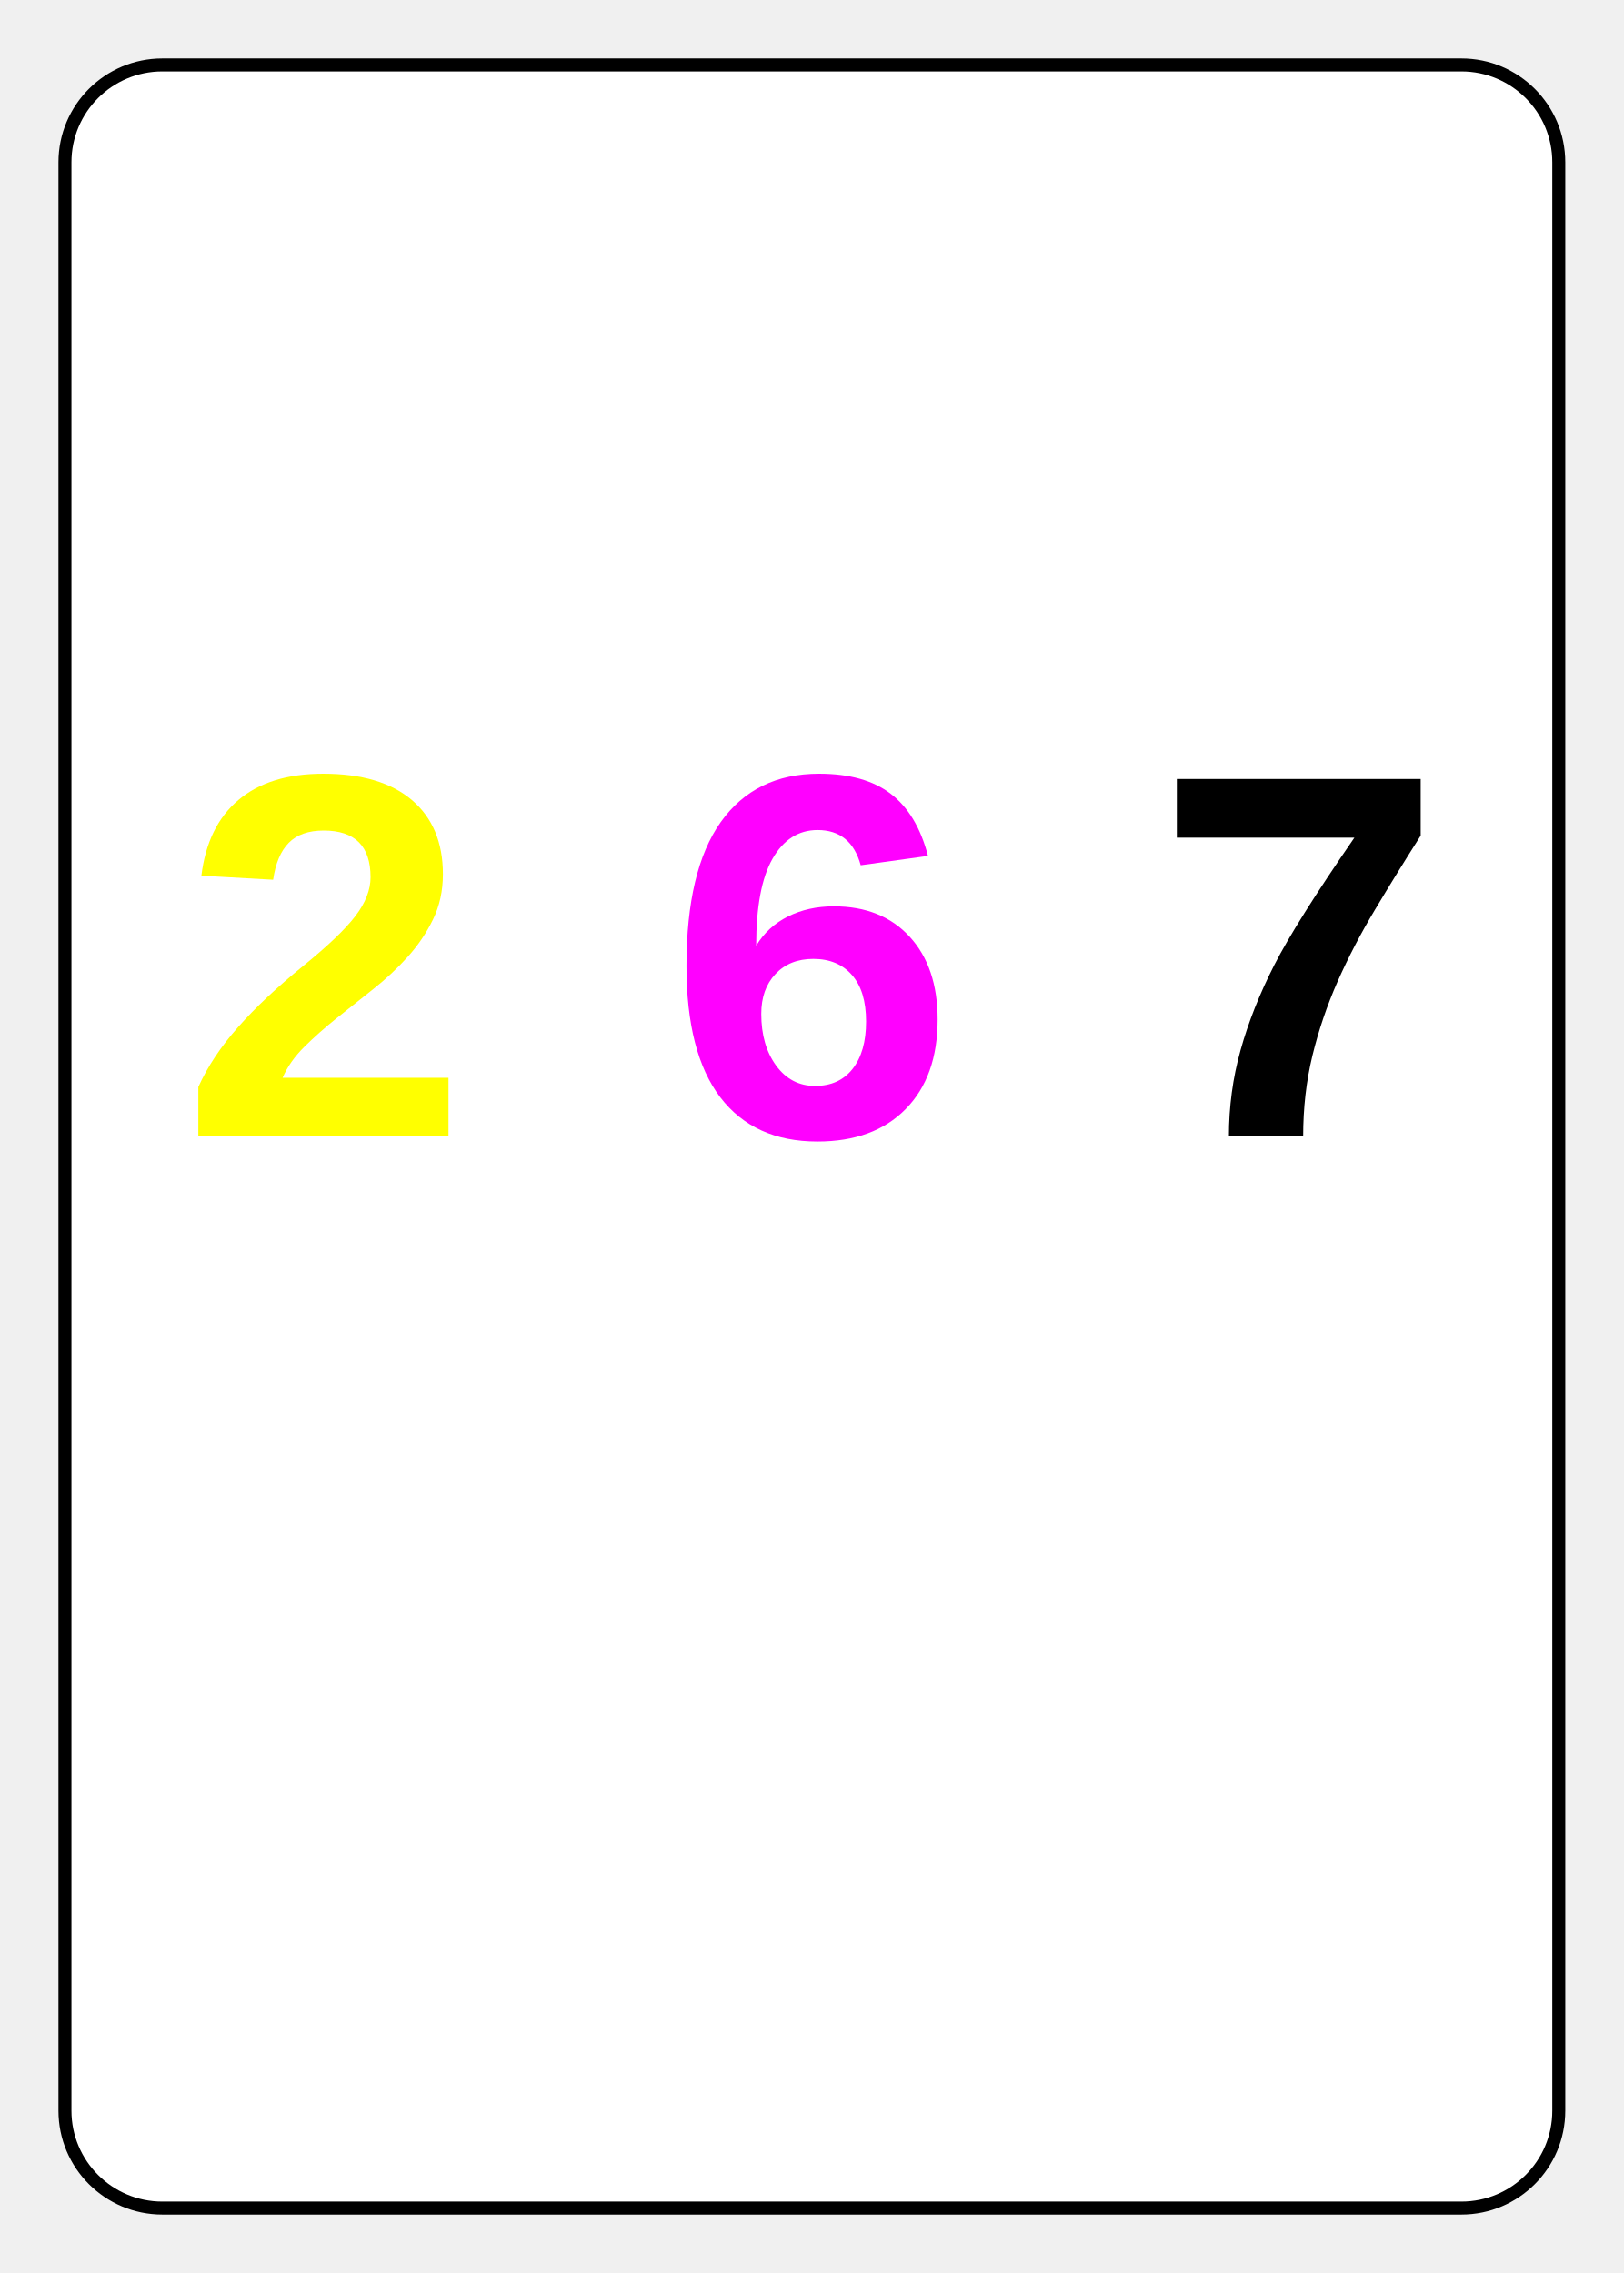
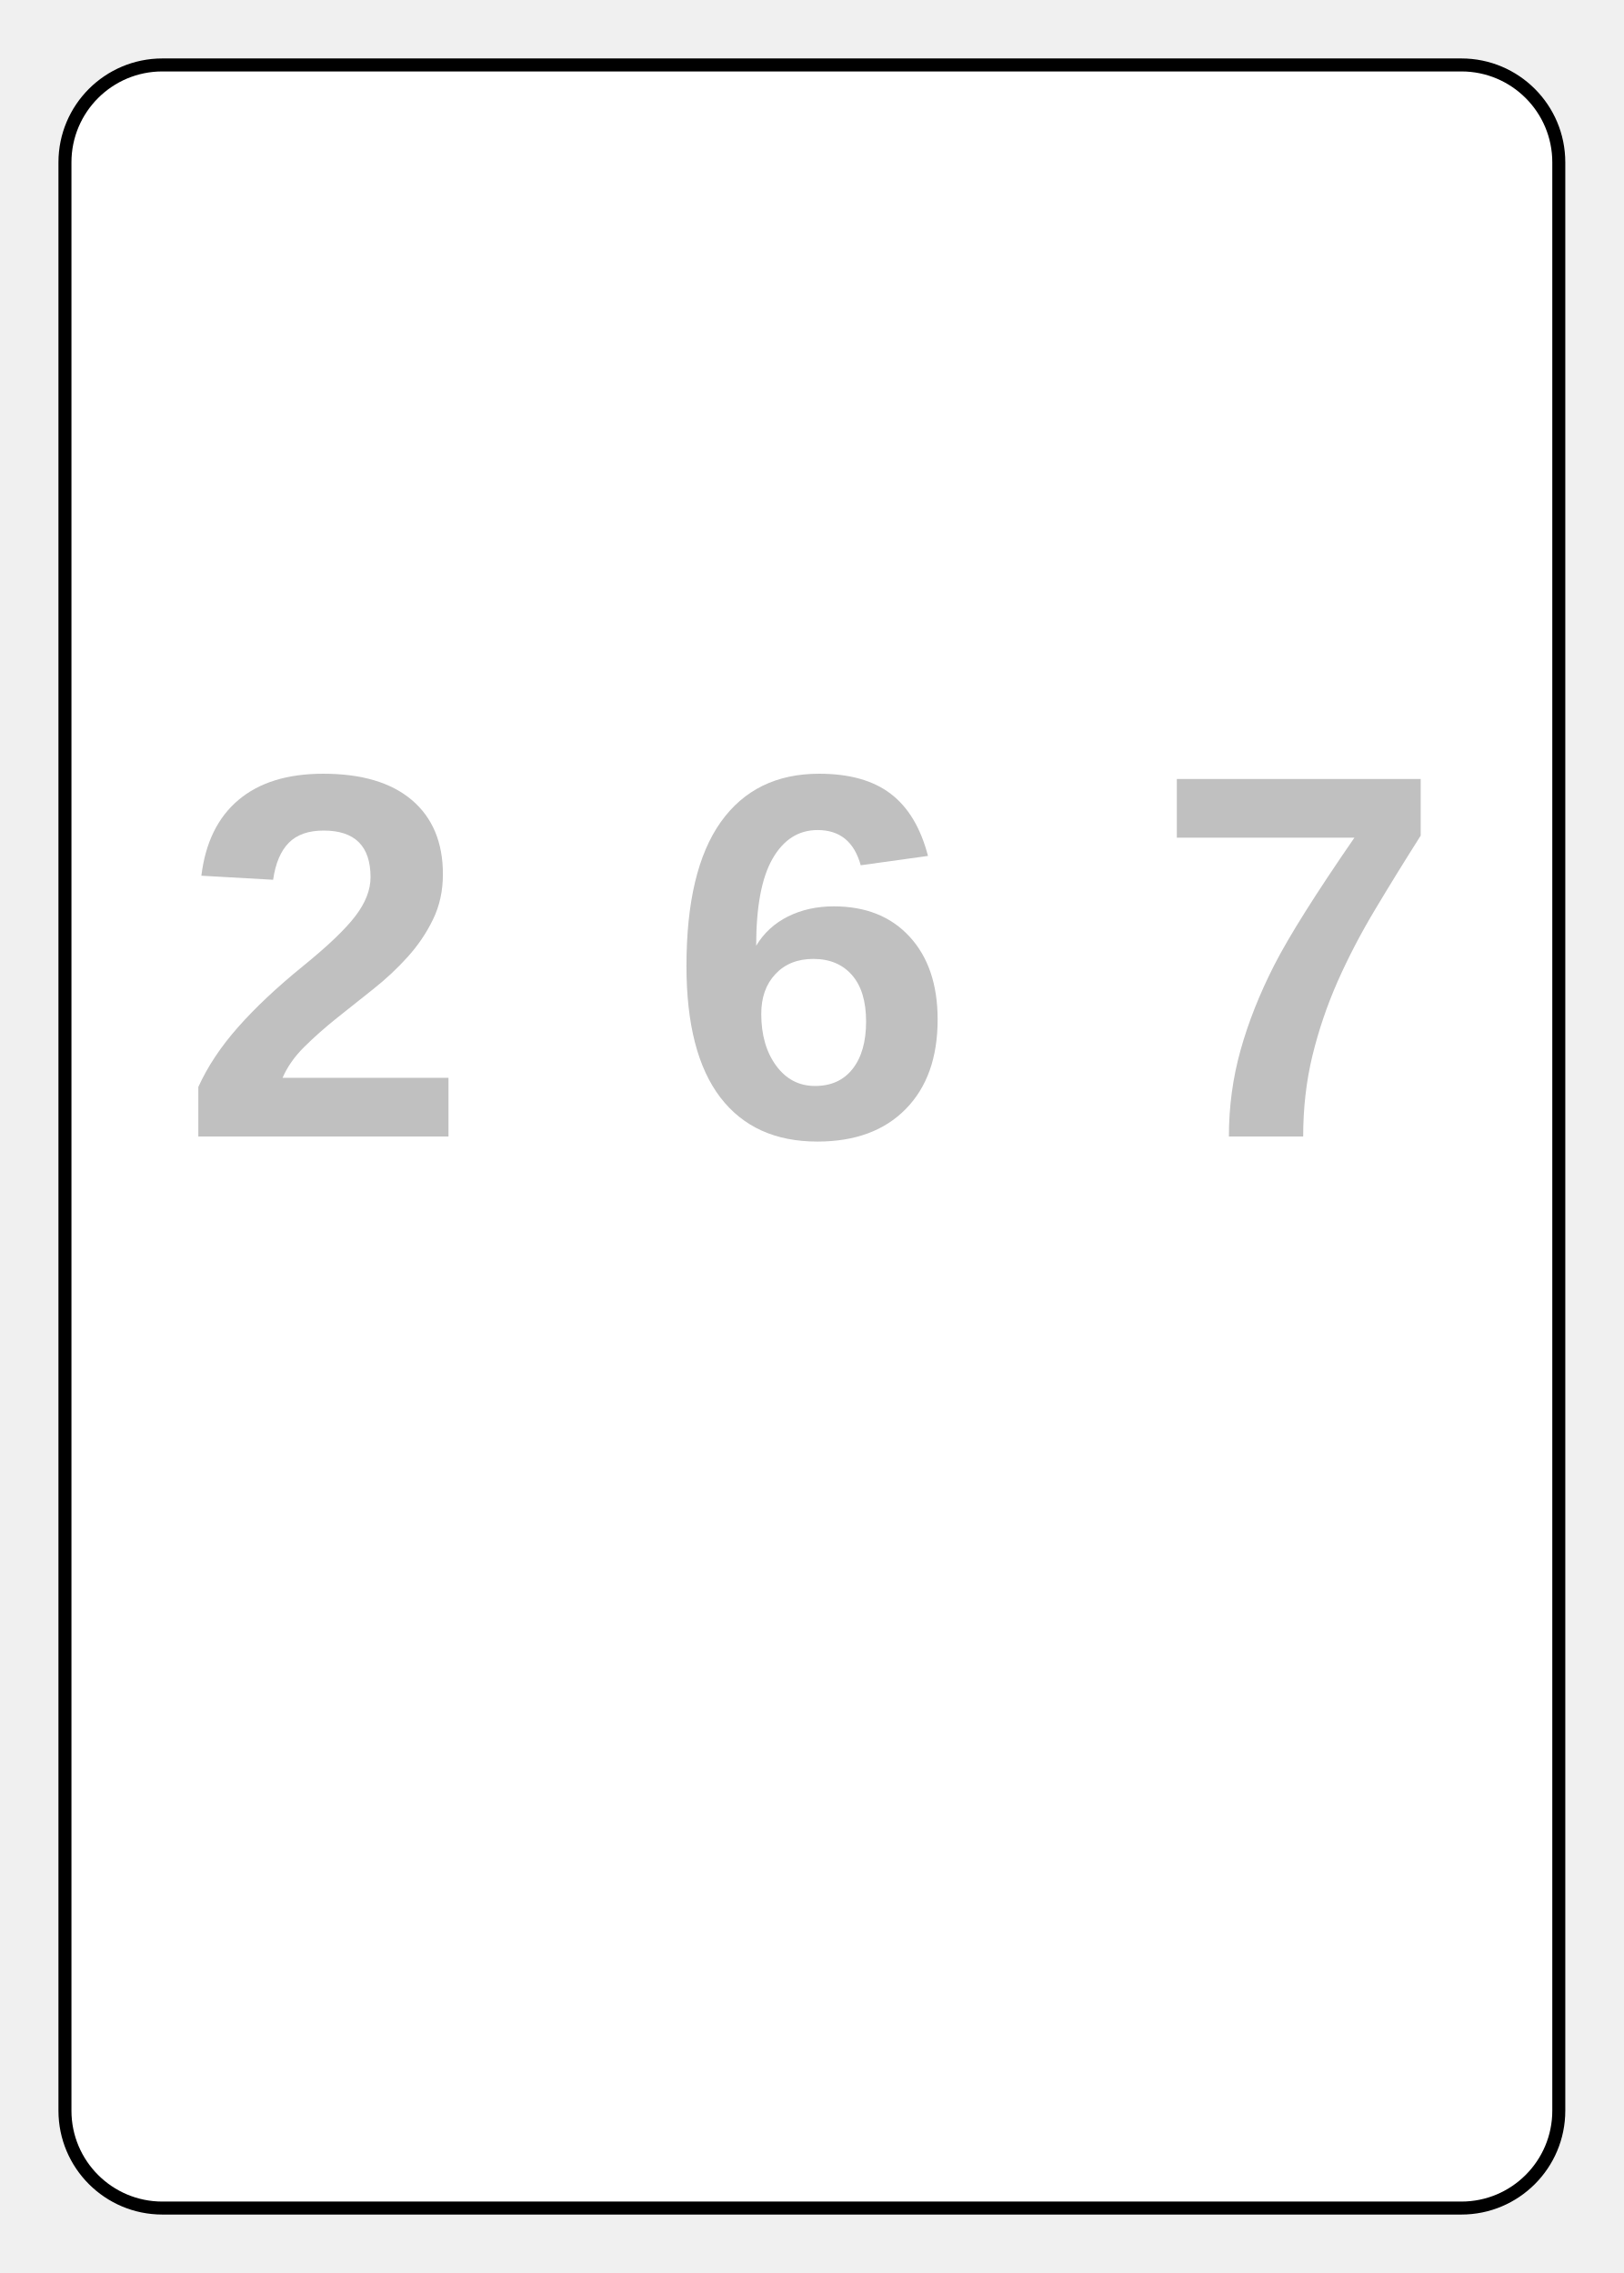
<svg xmlns="http://www.w3.org/2000/svg" width="250" height="350" viewBox="0 0 250 350">
  <rect x="10" y="10" width="230" height="330" rx="15" ry="15" fill="white" stroke="black" stroke-width="2" />
-   <text x="50" y="175" font-family="Arial" font-size="80" font-weight="bold" fill="rgb(255,255,0)" text-anchor="middle">2</text>
-   <text x="125" y="175" font-family="Arial" font-size="80" font-weight="bold" fill="rgb(255,0,255)" text-anchor="middle">6</text>
-   <text x="200" y="175" font-family="Arial" font-size="80" font-weight="bold" fill="rgb(0,0,0)" text-anchor="middle">7</text>
+   <text x="50" y="175" font-family="Arial" font-size="80" font-weight="bold" fill="rgb(192,192,192)" text-anchor="middle">2</text>
+   <text x="125" y="175" font-family="Arial" font-size="80" font-weight="bold" fill="rgb(192,192,192)" text-anchor="middle">6</text>
+   <text x="200" y="175" font-family="Arial" font-size="80" font-weight="bold" fill="rgb(192,192,192)" text-anchor="middle">7</text>
</svg>
